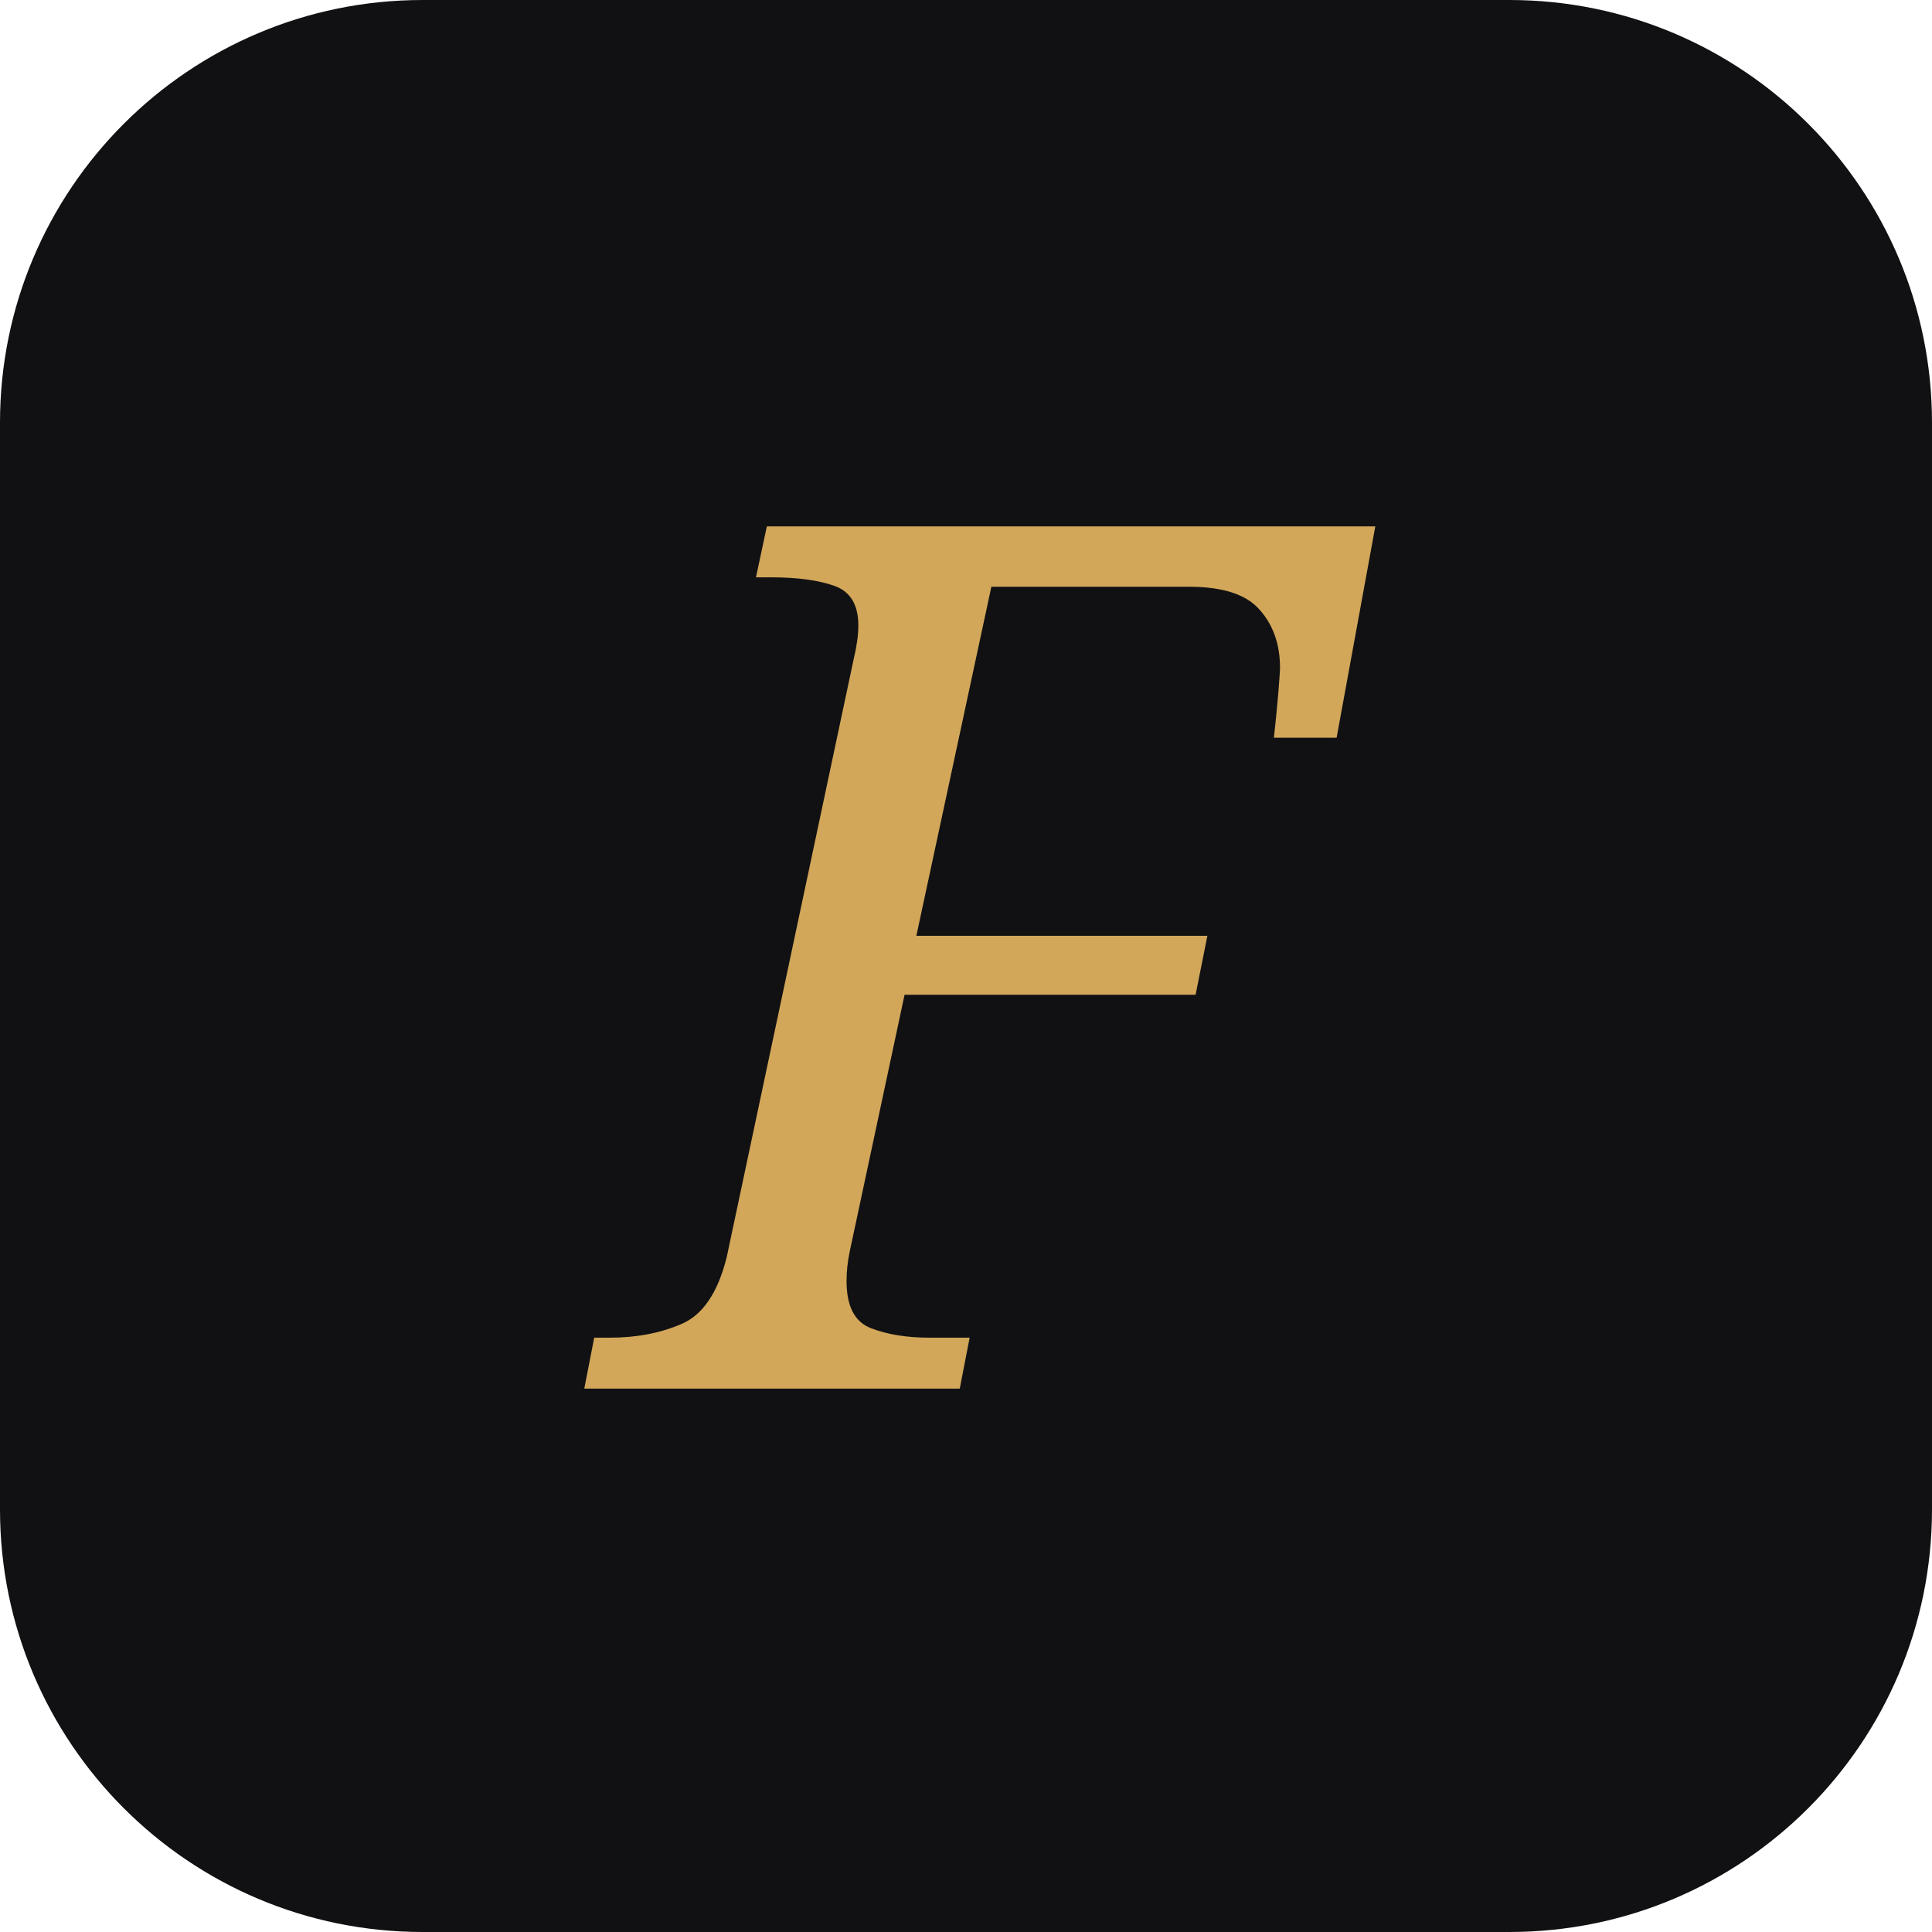
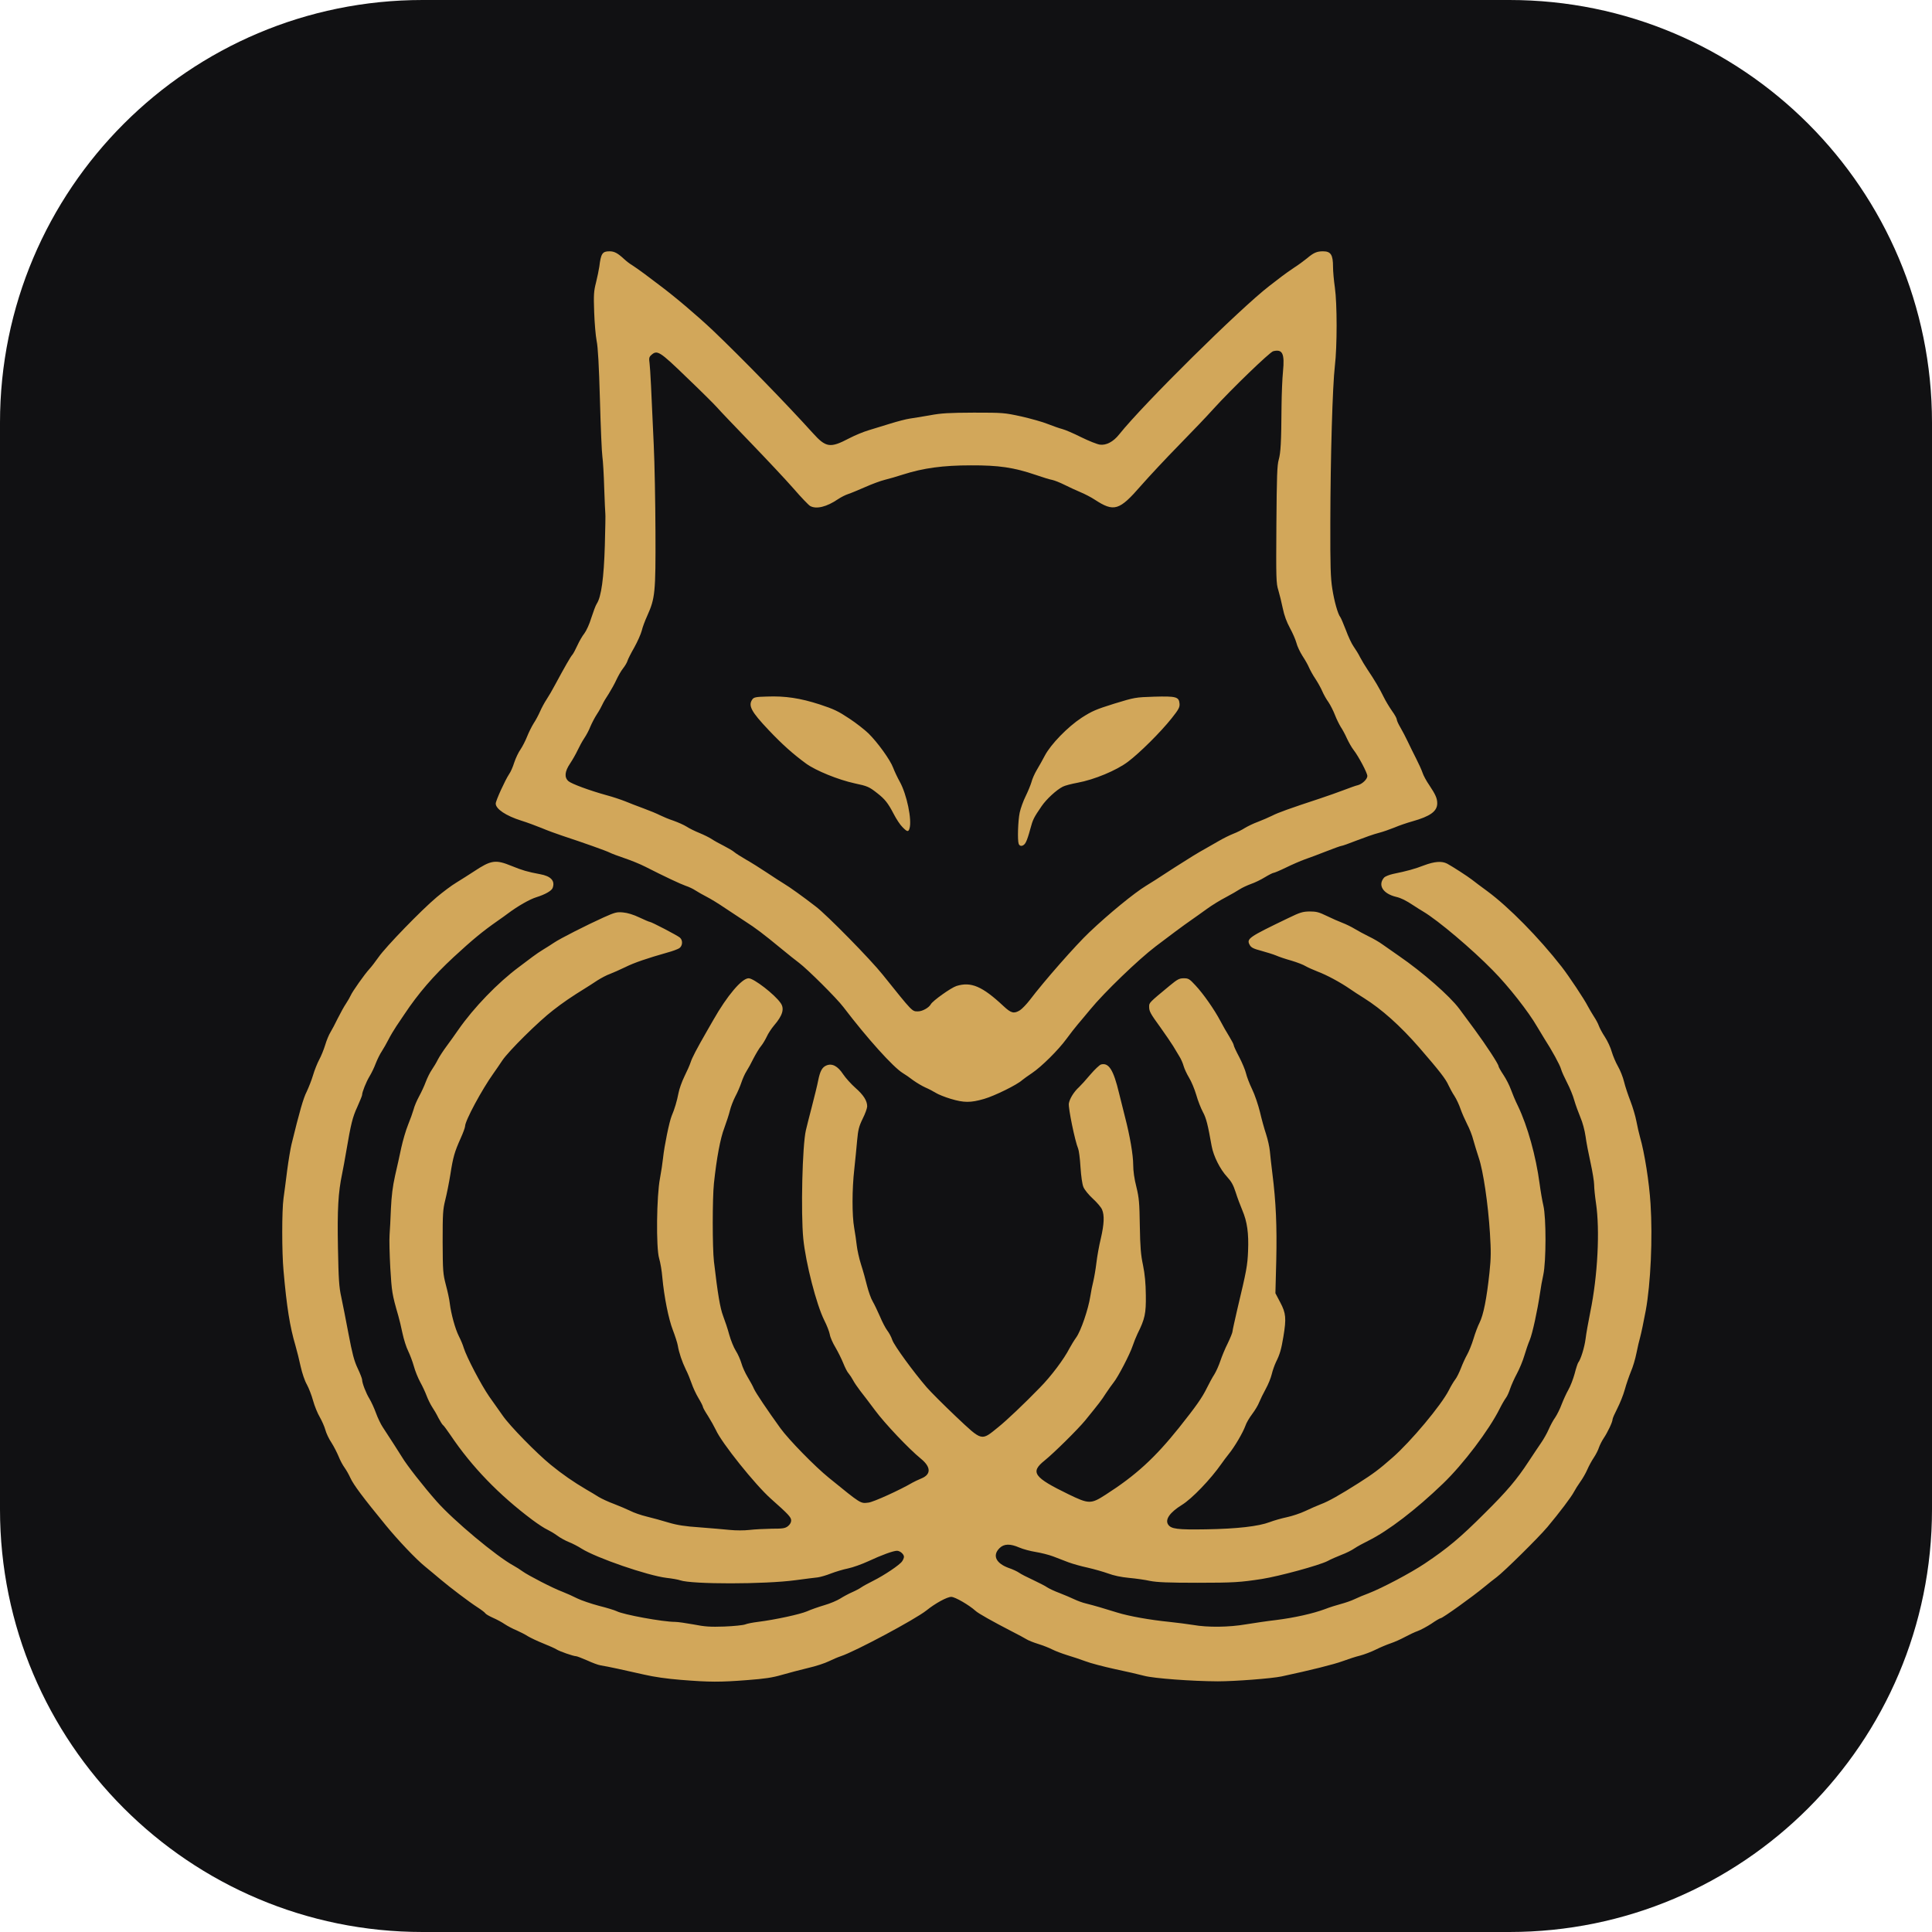
<svg xmlns="http://www.w3.org/2000/svg" viewBox="0 0 64 64">
  <rect width="64" height="64" rx="14" fill="#111113" />
-   <text x="32" y="46" text-anchor="middle" font-family="Georgia,serif" font-size="40" font-style="italic" fill="#d2a75a">F</text>
+   <g transform="translate(8.99 8.00) scale(0.04061)">
+     <path fill="#d2a75a" fill-rule="evenodd" d="M334.0 1173.3C322.7 1172.4 312.1 1170.9 304.0 1169.0C289.1 1165.6 274.0 1162.3 268.7 1161.5C266.6 1161.2 261.6 1159.3 257.5 1157.4C253.3 1155.6 249.3 1154.0 248.5 1154.0C246.4 1154.0 234.9 1150.0 232.5 1148.4C231.4 1147.7 226.6 1145.5 221.8 1143.6C217.0 1141.7 211.4 1139.0 209.2 1137.7C207.1 1136.3 202.9 1134.2 200.0 1132.9C197.0 1131.7 192.7 1129.4 190.4 1127.9C188.1 1126.3 183.8 1124.0 180.8 1122.7C177.7 1121.3 174.9 1119.7 174.5 1119.0C174.1 1118.3 171.2 1116.1 168.1 1114.1C161.4 1109.8 145.7 1097.9 137.9 1091.3C134.8 1088.6 129.1 1084.0 125.3 1080.8C118.0 1074.9 103.3 1059.4 93.4 1047.3C74.7 1024.5 67.0 1014.2 64.4 1008.5C63.2 1005.8 61.0 1002.0 59.7 1000.2C58.3 998.3 56.1 994.3 54.9 991.2C53.6 988.1 51.0 982.9 49.0 979.8C46.9 976.7 44.7 972.0 44.0 969.3C43.3 966.7 41.2 962.0 39.5 959.0C37.7 956.0 35.2 949.9 34.0 945.5C32.8 941.1 30.5 935.2 28.9 932.3C27.2 929.4 25.1 923.1 23.9 917.8C22.8 912.7 20.9 904.9 19.6 900.5C15.1 885.3 12.5 869.2 9.9 839.5C8.5 824.5 8.5 790.3 9.9 780.5C10.5 776.1 11.9 765.8 12.9 757.5C14.0 749.2 15.6 739.8 16.4 736.5C23.0 709.5 26.1 698.7 28.8 693.5C30.4 690.1 32.8 684.1 34.0 680.0C35.2 675.9 37.5 670.2 39.0 667.4C40.5 664.7 42.7 659.3 43.9 655.4C45.0 651.6 47.0 646.9 48.2 645.0C49.4 643.1 52.1 637.9 54.2 633.6C56.4 629.2 59.4 623.8 60.9 621.6C62.4 619.3 64.1 616.4 64.7 615.0C66.0 611.9 76.1 597.6 79.9 593.5C81.4 591.9 84.8 587.5 87.4 583.8C93.2 575.4 122.4 545.3 134.8 534.9C139.9 530.6 147.1 525.2 150.8 523.0C154.5 520.7 160.9 516.7 165.0 514.0C179.3 504.5 182.8 504.0 196.0 509.4C204.6 512.9 208.9 514.2 219.2 516.1C228.1 517.7 231.6 521.6 229.4 527.4C228.5 529.7 223.2 532.7 216.1 534.9C210.6 536.6 200.9 542.2 193.0 548.1C191.6 549.2 187.8 551.9 184.5 554.2C172.2 562.8 164.1 569.5 148.7 583.7C132.3 598.9 119.9 613.2 108.4 630.5C106.9 632.7 104.0 637.0 102.0 640.0C100.0 643.0 97.0 648.0 95.5 651.0C94.0 654.0 91.5 658.3 90.1 660.5C88.6 662.7 86.4 667.2 85.1 670.5C83.9 673.8 81.6 678.5 80.0 681.1C77.3 685.6 74.0 693.8 74.0 696.2C74.0 696.8 72.2 701.2 70.1 705.9C66.2 714.3 64.9 719.6 61.0 742.5C60.0 748.5 58.5 756.6 57.7 760.5C54.5 775.7 53.7 789.6 54.3 820.9C54.8 846.6 55.2 853.0 57.0 861.0C58.1 866.2 60.8 879.7 62.9 891.0C66.0 907.3 67.5 913.1 70.4 919.2C72.4 923.4 74.0 927.6 74.0 928.4C74.0 931.2 77.2 939.5 80.0 944.0C81.5 946.5 83.9 951.7 85.3 955.6C86.7 959.5 89.2 964.7 90.8 967.1C96.3 975.5 104.7 988.5 106.5 991.5C110.4 998.1 124.1 1015.6 134.9 1027.8C148.6 1043.3 183.4 1072.4 197.5 1080.1C199.7 1081.3 203.0 1083.4 204.9 1084.8C209.3 1088.0 229.7 1098.6 237.6 1101.5C240.9 1102.8 246.3 1105.2 249.6 1106.9C252.9 1108.5 260.8 1111.2 267.2 1112.9C273.6 1114.5 280.1 1116.5 281.7 1117.3C287.1 1120.1 319.3 1126.0 329.3 1126.0C331.5 1126.0 338.3 1127.0 344.4 1128.1C353.5 1129.9 357.9 1130.2 369.5 1129.8C377.2 1129.5 384.8 1128.7 386.4 1128.1C388.1 1127.4 392.8 1126.5 396.9 1126.0C411.2 1124.2 431.3 1119.8 436.9 1117.4C440.0 1116.0 446.3 1113.8 451.0 1112.4C455.6 1111.1 461.5 1108.6 464.0 1107.0C466.5 1105.4 470.8 1103.1 473.5 1101.9C476.3 1100.7 479.7 1098.9 481.1 1097.9C482.5 1096.9 486.9 1094.5 490.9 1092.5C499.9 1088.0 512.6 1079.5 514.5 1076.6C515.3 1075.5 516.0 1073.8 516.0 1072.9C516.0 1070.8 512.8 1068.0 510.3 1068.0C507.3 1068.0 497.7 1071.5 487.0 1076.5C481.8 1078.9 474.3 1081.6 470.4 1082.4C466.4 1083.2 460.2 1085.1 456.5 1086.5C452.8 1088.0 447.9 1089.4 445.7 1089.7C443.4 1089.9 435.2 1091.0 427.5 1092.0C402.2 1095.4 343.1 1095.4 333.5 1092.1C331.9 1091.5 326.8 1090.6 322.3 1090.1C306.8 1088.2 265.3 1073.9 253.1 1066.3C250.2 1064.4 245.5 1062.0 242.7 1060.9C239.9 1059.8 235.5 1057.4 233.0 1055.5C230.5 1053.7 226.9 1051.6 225.0 1050.7C223.1 1049.9 217.7 1046.4 213.0 1042.9C185.6 1022.4 163.5 999.5 146.2 973.8C143.3 969.6 140.6 965.8 140.0 965.5C139.4 965.1 137.8 962.5 136.3 959.7C134.9 956.8 132.5 952.7 131.0 950.5C129.6 948.3 127.6 944.2 126.6 941.5C125.6 938.8 123.3 933.8 121.4 930.4C119.6 927.1 117.2 921.2 116.2 917.4C115.1 913.5 113.0 908.0 111.6 905.1C110.1 902.2 108.0 895.6 106.9 890.4C105.8 885.2 104.3 878.8 103.5 876.2C98.4 858.6 98.2 856.8 97.0 837.3C96.4 826.3 96.1 814.2 96.4 810.4C96.7 806.6 97.2 797.0 97.5 789.0C98.0 778.5 98.9 771.0 100.9 762.0C102.5 755.1 104.8 744.8 106.0 739.0C107.3 733.2 109.7 724.9 111.5 720.5C113.3 716.1 115.3 710.5 116.0 708.0C116.6 705.5 118.6 700.8 120.4 697.5C122.2 694.2 124.7 688.9 125.9 685.6C127.1 682.4 129.3 677.9 130.9 675.6C132.4 673.4 134.7 669.6 135.8 667.3C137.0 665.0 140.1 660.2 142.7 656.7C145.4 653.1 149.8 646.9 152.5 643.0C165.1 624.9 184.7 604.6 202.1 591.7C205.6 589.1 210.5 585.4 213.0 583.5C215.5 581.6 219.5 578.9 222.0 577.4C224.5 575.9 228.3 573.5 230.5 572.0C235.5 568.6 257.2 557.6 270.9 551.4C280.3 547.2 281.8 546.8 286.9 547.3C290.5 547.6 295.4 549.1 300.2 551.4C304.4 553.4 308.2 555.0 308.7 555.0C310.0 555.0 331.3 566.1 333.2 567.8C335.8 570.0 335.5 574.6 332.7 576.5C331.4 577.3 327.2 578.9 323.4 579.9C306.2 584.8 295.9 588.3 288.5 592.0C284.1 594.1 278.5 596.6 276.1 597.5C273.7 598.3 269.2 600.7 266.0 602.7C262.9 604.8 258.3 607.7 255.9 609.2C245.2 615.8 237.7 620.9 229.9 627.0C217.9 636.2 193.5 660.4 188.4 668.0C186.0 671.6 182.8 676.3 181.2 678.5C171.7 691.8 158.0 717.2 158.0 721.7C158.0 722.7 156.4 727.1 154.4 731.5C149.4 742.7 148.2 746.8 146.0 761.0C144.9 767.9 143.0 777.3 141.8 782.0C139.9 789.7 139.7 793.0 139.7 816.0C139.8 840.0 140.0 842.1 142.3 851.0C143.7 856.2 145.2 863.0 145.5 866.0C146.6 874.9 149.9 886.9 152.9 892.9C154.5 896.0 156.3 900.3 156.9 902.5C159.3 910.1 171.0 932.5 177.7 942.2C181.5 947.5 186.4 954.6 188.8 957.9C194.7 966.4 216.4 988.5 227.8 997.8C237.2 1005.5 246.6 1012.0 257.0 1018.1C260.0 1019.8 264.5 1022.5 267.0 1024.1C269.5 1025.6 275.1 1028.2 279.5 1029.8C283.9 1031.5 289.8 1034.0 292.7 1035.4C295.5 1036.9 301.6 1039.0 306.2 1040.1C310.8 1041.2 318.8 1043.4 324.0 1045.0C331.1 1047.1 337.5 1048.1 349.5 1048.9C358.3 1049.6 369.3 1050.5 374.0 1051.0C379.0 1051.5 385.6 1051.5 390.0 1051.0C394.1 1050.5 402.3 1050.1 408.1 1050.0C417.3 1050.0 419.1 1049.7 421.4 1047.9C423.0 1046.6 424.0 1044.9 424.0 1043.3C424.0 1040.6 421.7 1038.2 407.4 1025.5C394.7 1014.2 367.2 979.9 362.6 969.5C361.3 966.8 358.4 961.6 356.2 958.1C353.9 954.6 352.0 951.2 352.0 950.6C352.0 950.0 350.4 946.8 348.4 943.5C346.4 940.2 343.9 934.8 342.8 931.5C341.7 928.3 339.6 923.1 338.0 920.0C335.0 913.8 332.5 906.5 331.5 900.5C331.1 898.3 329.3 892.7 327.5 888.0C324.0 879.0 320.4 861.1 318.9 845.0C318.5 839.8 317.3 832.8 316.3 829.5C313.7 820.9 314.2 778.4 317.0 764.1C318.0 758.8 319.1 751.4 319.5 747.5C320.5 737.8 324.6 717.9 326.5 713.3C328.9 707.7 330.8 701.3 332.1 694.6C332.7 691.3 334.9 685.2 336.9 681.1C339.0 676.9 341.3 671.7 342.0 669.5C343.1 666.0 346.7 659.0 355.1 644.4C356.4 642.1 358.9 637.9 360.5 635.0C371.8 615.1 383.8 601.0 389.3 601.0C393.5 601.0 410.6 614.2 415.4 621.2C418.7 625.8 417.0 631.4 410.1 639.4C407.9 642.0 405.2 646.1 404.1 648.6C402.9 651.1 400.9 654.5 399.5 656.2C398.0 657.9 395.3 662.5 393.3 666.3C391.4 670.2 388.8 674.9 387.5 676.9C386.2 678.9 384.4 683.0 383.4 686.0C382.4 689.0 380.2 694.2 378.4 697.5C376.7 700.8 374.7 706.0 374.0 709.0C373.3 712.0 371.2 718.3 369.5 723.0C366.2 731.5 363.2 747.6 361.0 768.2C359.7 780.5 359.7 820.8 361.0 832.0C364.1 858.5 366.0 869.9 368.5 876.5C370.0 880.4 372.3 887.2 373.5 891.8C374.8 896.4 377.2 902.3 378.8 904.8C380.5 907.4 382.5 912.0 383.4 915.0C384.2 918.0 386.6 923.2 388.6 926.5C390.6 929.8 392.9 934.0 393.6 935.8C395.1 939.2 404.6 953.3 415.2 968.0C422.0 977.4 443.4 999.3 454.8 1008.5C481.4 1030.1 480.4 1029.5 487.1 1028.7C491.2 1028.2 512.6 1018.5 523.0 1012.4C524.4 1011.6 527.6 1010.1 530.2 1009.0C538.3 1005.7 538.1 999.6 529.7 992.8C519.9 984.8 500.3 964.1 492.4 953.4C488.1 947.6 482.6 940.4 480.3 937.5C478.1 934.6 475.4 930.7 474.5 928.9C473.5 927.0 471.9 924.6 470.9 923.4C469.8 922.3 467.9 918.5 466.5 915.0C465.1 911.5 462.2 905.7 460.1 902.1C457.9 898.5 455.8 893.7 455.5 891.5C455.1 889.3 453.1 884.1 451.0 880.0C444.6 867.2 435.9 833.4 433.9 813.6C431.8 792.5 433.1 737.3 436.0 725.0C436.4 723.1 438.6 714.5 440.8 706.0C443.0 697.5 445.4 687.8 446.0 684.5C447.6 676.6 449.3 673.5 452.8 672.1C457.4 670.2 462.0 672.6 466.4 679.3C468.4 682.3 472.9 687.3 476.4 690.4C483.0 696.2 486.0 700.9 486.0 705.5C486.0 706.9 484.4 711.5 482.3 715.6C479.2 722.0 478.6 724.7 477.8 733.3C477.3 738.9 476.3 749.4 475.5 756.6C473.6 773.2 473.6 794.5 475.4 804.6C476.2 809.0 477.1 815.4 477.5 819.0C477.9 822.5 479.4 829.5 481.0 834.5C482.6 839.4 484.8 847.3 485.9 851.9C487.1 856.6 489.1 862.3 490.5 864.6C491.9 867.0 494.5 872.5 496.4 876.8C498.2 881.2 500.9 886.3 502.3 888.2C503.8 890.1 505.7 893.6 506.5 896.1C508.1 900.7 523.8 922.2 534.5 934.6C537.9 938.5 548.6 949.2 558.3 958.4C580.2 979.0 578.8 978.6 593.0 967.1C599.5 961.9 613.9 948.3 626.8 935.0C636.0 925.7 646.7 911.4 651.0 902.9C652.3 900.5 654.7 896.5 656.5 894.0C660.3 888.8 666.4 870.9 668.0 860.5C668.6 856.6 669.7 851.0 670.5 848.0C671.2 845.0 672.4 838.2 673.0 833.0C673.6 827.8 675.2 818.9 676.6 813.2C679.3 801.5 679.6 794.4 677.6 789.7C676.9 787.9 673.5 783.9 670.1 780.8C666.7 777.7 663.2 773.4 662.4 771.3C661.4 769.0 660.5 762.5 660.0 755.0C659.6 748.1 658.7 741.4 658.1 740.0C655.5 733.9 649.9 706.6 650.5 703.1C651.2 699.1 654.7 693.5 658.8 689.8C660.3 688.4 664.4 683.9 668.0 679.6C671.6 675.4 675.5 671.7 676.8 671.3C683.1 669.7 686.9 675.7 691.4 694.5C692.9 700.6 695.2 709.5 696.4 714.5C700.3 729.5 703.0 745.2 703.0 753.2C703.0 758.1 703.9 764.7 705.6 771.2C707.8 780.3 708.1 784.0 708.4 803.0C708.7 820.3 709.2 826.6 711.0 835.0C712.5 842.4 713.2 849.6 713.3 859.5C713.5 874.4 712.6 878.8 706.5 891.0C705.3 893.5 703.5 898.0 702.5 901.0C700.3 907.7 690.6 926.3 687.1 930.6C685.7 932.4 682.8 936.4 680.7 939.6C677.0 945.4 675.5 947.3 663.9 961.6C657.8 969.0 638.5 988.1 630.7 994.4C618.8 1003.9 621.8 1008.1 650.2 1021.9C666.9 1030.0 668.5 1030.0 680.6 1022.2C705.1 1006.5 720.6 992.3 740.3 967.7C754.3 950.1 759.2 943.2 763.2 935.0C765.0 931.4 767.6 926.5 769.2 924.1C770.7 921.7 772.9 916.7 774.1 913.1C775.3 909.5 778.0 902.9 780.2 898.6C782.3 894.2 784.0 890.0 784.0 889.1C784.0 888.3 785.8 880.2 787.9 871.1C795.5 839.2 796.2 835.5 796.7 823.5C797.3 809.0 796.0 799.6 792.0 790.2C790.4 786.4 787.9 779.8 786.6 775.6C784.7 769.7 783.1 766.8 779.7 763.1C773.9 756.9 768.5 746.1 767.0 737.9C763.9 720.5 762.6 715.1 759.8 710.0C758.2 707.0 755.7 700.7 754.4 696.0C753.0 691.3 750.4 685.0 748.5 682.0C746.7 679.0 744.7 674.7 744.1 672.5C743.5 670.3 742.0 666.8 740.7 664.8C739.5 662.8 737.2 658.9 735.6 656.3C734.0 653.7 729.4 647.0 725.5 641.5C716.8 629.5 716.0 628.0 716.0 624.1C716.0 620.9 716.0 620.9 732.8 607.0C739.1 601.8 740.6 601.0 744.3 601.0C748.0 601.0 748.9 601.5 753.7 606.7C760.1 613.5 769.2 626.5 774.1 635.8C776.0 639.5 779.3 645.2 781.3 648.4C783.3 651.7 785.0 654.9 785.0 655.6C785.0 656.3 787.0 660.6 789.5 665.3C791.9 669.9 794.4 675.9 795.0 678.5C795.6 681.1 797.8 687.0 800.0 691.5C802.2 696.0 805.0 704.4 806.4 710.1C807.7 715.8 810.0 724.0 811.4 728.2C812.8 732.5 814.2 738.8 814.5 742.2C814.8 745.7 815.7 753.7 816.5 760.0C819.5 783.7 820.3 803.5 819.7 830.9L819.0 857.9L823.0 865.5C827.6 874.2 828.0 878.4 825.5 893.4C823.8 903.6 822.7 907.6 819.5 914.0C818.3 916.5 816.7 921.0 816.0 924.0C815.3 927.0 813.1 932.4 811.1 936.0C809.1 939.6 806.8 944.4 805.8 946.8C804.9 949.2 802.3 953.5 800.1 956.4C797.9 959.3 795.3 963.6 794.5 966.1C792.5 971.6 785.8 983.1 781.0 989.0C779.0 991.5 776.3 995.1 775.0 997.0C766.2 1009.6 751.0 1025.5 742.7 1030.6C732.9 1036.7 728.8 1042.5 731.5 1046.6C733.9 1050.2 738.9 1050.9 762.5 1050.5C787.5 1050.1 805.2 1048.1 814.4 1044.6C817.8 1043.3 824.1 1041.5 828.4 1040.6C832.6 1039.7 839.3 1037.5 843.3 1035.6C847.3 1033.7 853.0 1031.2 856.1 1030.0C861.9 1027.9 871.7 1022.4 886.8 1012.8C898.6 1005.3 903.5 1001.7 914.5 992.0C929.4 979.0 954.3 949.2 960.5 937.0C962.0 934.0 964.3 930.1 965.6 928.4C966.9 926.8 969.0 922.5 970.4 918.9C971.7 915.4 974.0 910.5 975.4 908.0C976.8 905.5 979.2 899.7 980.6 895.0C982.0 890.3 984.2 884.5 985.5 882.0C988.7 875.6 991.3 862.6 993.6 841.2C994.9 828.9 994.9 823.6 994.0 809.0C992.5 785.0 988.5 758.0 984.9 747.5C983.4 742.8 981.3 736.2 980.4 732.8C979.6 729.4 977.3 723.6 975.4 720.0C973.6 716.4 971.1 710.8 970.0 707.6C968.9 704.3 966.7 699.6 965.1 697.1C963.4 694.6 961.3 690.6 960.2 688.3C957.9 683.1 953.1 676.9 936.4 657.6C920.8 639.7 905.7 626.2 891.0 617.0C887.4 614.8 882.4 611.5 879.8 609.7C871.8 604.2 860.8 598.3 853.6 595.6C849.8 594.1 845.3 592.1 843.6 591.1C841.9 590.0 836.7 588.0 832.0 586.6C827.3 585.3 821.7 583.4 819.5 582.4C817.3 581.5 811.9 579.8 807.5 578.6C801.1 576.9 799.3 576.0 798.1 573.9C795.2 568.7 796.9 567.6 829.5 551.9C839.2 547.2 841.2 546.6 847.0 546.5C852.5 546.5 854.6 547.1 861.0 550.2C865.1 552.2 870.8 554.7 873.7 555.8C876.6 556.9 881.1 559.1 883.7 560.7C886.3 562.3 891.4 565.0 895.0 566.8C898.6 568.5 903.8 571.5 906.5 573.5C909.2 575.4 915.3 579.6 919.8 582.8C938.9 595.9 961.3 615.5 969.0 625.9C970.9 628.5 976.5 636.1 981.5 642.8C990.9 655.6 1001.0 671.0 1001.0 672.7C1001.0 673.3 1002.8 676.5 1005.0 679.8C1007.2 683.1 1009.9 688.4 1011.0 691.5C1012.1 694.6 1014.7 700.9 1016.9 705.3C1024.7 721.6 1031.5 746.0 1034.5 768.5C1035.3 774.6 1036.7 782.7 1037.6 786.5C1039.9 796.2 1039.9 832.1 1037.5 843.0C1036.6 847.1 1035.4 853.6 1034.9 857.5C1032.7 872.3 1028.7 890.7 1026.5 896.0C1025.2 899.0 1023.2 904.9 1022.0 909.0C1020.8 913.1 1018.1 919.6 1016.0 923.5C1013.9 927.4 1011.5 932.8 1010.5 935.7C1009.6 938.5 1008.1 941.9 1007.1 943.2C1006.1 944.5 1003.8 948.4 1002.0 952.0C993.3 969.5 972.2 997.4 955.6 1013.3C933.7 1034.4 911.1 1051.7 895.0 1059.7C890.9 1061.7 885.6 1064.6 883.4 1066.1C881.1 1067.7 876.4 1070.0 872.9 1071.3C869.4 1072.7 864.2 1074.9 861.5 1076.4C854.6 1079.9 822.4 1088.7 808.0 1091.0C790.4 1093.7 785.0 1094.1 755.3 1094.1C731.6 1094.1 722.5 1093.7 716.8 1092.6C712.8 1091.7 705.0 1090.6 699.5 1090.1C693.1 1089.5 687.0 1088.2 682.5 1086.5C678.6 1085.1 671.2 1083.0 666.0 1081.8C660.8 1080.7 653.7 1078.7 650.2 1077.4C646.8 1076.1 641.2 1073.9 637.7 1072.6C634.3 1071.3 627.9 1069.7 623.6 1069.0C619.2 1068.3 613.2 1066.7 610.2 1065.4C602.6 1062.1 597.6 1062.2 593.9 1065.9C588.0 1071.8 591.0 1078.2 601.4 1082.0C604.7 1083.1 608.5 1084.9 609.9 1085.9C611.4 1087.0 616.5 1089.6 621.3 1091.8C626.1 1094.1 631.3 1096.7 632.8 1097.8C634.3 1098.8 638.9 1101.0 643.0 1102.5C647.1 1104.1 652.5 1106.4 655.0 1107.6C657.5 1108.8 661.8 1110.4 664.5 1111.0C667.2 1111.7 672.2 1113.0 675.5 1114.0C678.8 1115.0 685.3 1117.0 690.0 1118.4C699.7 1121.4 716.6 1124.4 732.5 1126.0C738.6 1126.6 747.3 1127.8 751.9 1128.5C763.7 1130.6 781.2 1130.4 795.0 1128.0C801.3 1127.0 812.4 1125.3 819.5 1124.5C834.7 1122.6 849.7 1119.2 859.4 1115.6C863.2 1114.1 869.0 1112.3 872.4 1111.4C875.8 1110.5 880.8 1108.8 883.5 1107.5C886.2 1106.2 891.4 1104.0 895.0 1102.7C906.1 1098.4 929.4 1086.1 941.0 1078.3C959.5 1065.9 969.8 1057.3 989.6 1037.5C1007.8 1019.5 1016.0 1009.8 1025.4 995.4C1029.0 990.0 1033.6 983.0 1035.7 980.0C1037.8 977.0 1040.6 972.0 1041.9 969.0C1043.2 966.0 1045.5 961.6 1047.2 959.3C1048.8 956.9 1051.2 952.1 1052.5 948.5C1053.9 944.9 1056.3 939.6 1057.9 936.8C1059.6 933.9 1061.9 927.9 1063.1 923.5C1064.2 919.1 1065.6 915.0 1066.0 914.5C1068.1 911.9 1071.1 902.1 1072.0 895.2C1072.5 890.9 1074.3 881.0 1075.9 873.0C1081.9 843.7 1083.8 806.5 1080.5 784.4C1079.7 779.0 1079.0 772.3 1079.0 769.6C1079.0 767.0 1077.7 758.9 1076.1 751.6C1074.5 744.4 1072.6 734.7 1072.0 730.0C1071.3 725.1 1069.6 718.6 1067.8 714.5C1066.2 710.6 1063.9 704.4 1062.8 700.6C1061.8 696.8 1059.1 690.3 1056.9 686.1C1054.8 682.0 1052.5 677.0 1052.0 675.1C1051.1 671.7 1044.4 659.5 1038.3 650.1C1036.8 647.7 1034.2 643.4 1032.5 640.5C1025.6 628.5 1009.2 607.5 996.3 594.5C979.5 577.3 951.6 553.7 939.6 546.6C937.9 545.6 934.2 543.3 931.5 541.5C925.3 537.4 921.4 535.5 917.5 534.6C906.7 532.0 902.3 525.0 907.7 518.8C908.6 517.9 911.8 516.6 914.9 515.9C926.6 513.5 932.7 511.8 940.2 508.9C948.8 505.7 954.6 505.2 959.1 507.5C963.2 509.7 975.8 517.8 979.5 520.7C981.1 522.0 986.7 526.2 991.9 530.0C1009.5 543.0 1033.9 567.8 1052.4 591.5C1058.4 599.2 1071.1 618.3 1073.8 623.7C1075.0 626.0 1077.3 629.8 1078.8 632.2C1080.4 634.6 1082.2 637.9 1082.8 639.7C1083.4 641.4 1085.6 645.6 1087.8 648.9C1090.0 652.3 1092.5 657.7 1093.4 661.1C1094.4 664.4 1096.6 669.7 1098.4 672.8C1100.2 675.9 1102.5 681.6 1103.4 685.4C1104.3 689.2 1106.7 696.3 1108.6 701.2C1110.5 706.1 1112.7 713.5 1113.5 717.8C1114.3 722.0 1115.6 727.7 1116.4 730.5C1120.1 743.2 1123.9 767.3 1125.0 785.0C1126.8 813.0 1125.1 850.1 1121.1 872.0C1119.4 881.0 1117.4 890.7 1116.6 893.5C1115.8 896.2 1114.4 902.3 1113.5 906.8C1112.6 911.4 1110.6 918.2 1109.0 921.8C1107.5 925.5 1105.2 932.1 1104.0 936.5C1102.8 940.9 1100.0 947.8 1097.9 951.9C1095.8 956.0 1094.0 960.0 1094.0 960.9C1094.0 963.0 1089.9 971.6 1086.7 976.3C1085.3 978.4 1083.6 981.8 1082.9 983.8C1082.3 985.8 1080.4 989.5 1078.8 991.9C1077.1 994.4 1074.7 998.8 1073.4 1001.8C1072.1 1004.8 1069.5 1009.3 1067.6 1011.9C1065.8 1014.4 1063.5 1018.1 1062.5 1020.0C1060.4 1024.1 1050.6 1037.0 1040.9 1048.6C1033.3 1057.6 1005.6 1084.9 999.5 1089.5C997.3 1091.1 992.8 1094.7 989.4 1097.5C979.5 1105.7 955.3 1123.0 953.8 1123.0C953.2 1123.0 949.8 1125.0 946.2 1127.5C942.5 1129.9 937.5 1132.6 935.0 1133.5C932.6 1134.3 927.9 1136.6 924.5 1138.4C921.2 1140.2 916.0 1142.5 913.0 1143.5C910.0 1144.5 904.5 1146.8 900.9 1148.6C897.3 1150.4 891.5 1152.6 888.1 1153.5C884.7 1154.3 878.3 1156.4 873.7 1158.1C866.6 1160.7 847.8 1165.4 824.0 1170.5C815.9 1172.2 786.0 1174.5 772.0 1174.5C750.7 1174.4 719.8 1172.1 712.0 1170.0C707.9 1168.9 697.1 1166.4 688.0 1164.5C678.9 1162.5 668.1 1159.7 664.0 1158.1C659.9 1156.6 653.1 1154.3 649.0 1153.1C644.9 1151.8 639.5 1149.8 637.0 1148.5C634.5 1147.2 629.4 1145.2 625.5 1144.0C621.6 1142.8 617.4 1141.1 616.0 1140.2C614.6 1139.3 609.0 1136.3 603.5 1133.5C588.4 1125.7 576.8 1119.2 574.5 1117.1C569.2 1112.3 557.7 1105.6 554.6 1105.6C551.2 1105.6 541.6 1110.8 534.3 1116.7C525.1 1124.0 476.1 1150.2 464.5 1154.0C462.3 1154.7 457.9 1156.6 454.8 1158.1C451.6 1159.7 444.0 1162.2 437.8 1163.6C431.6 1165.1 422.0 1167.6 416.5 1169.2C408.6 1171.5 402.5 1172.4 388.0 1173.5C366.1 1175.2 357.4 1175.2 334.0 1173.3ZM554.0 699.3C549.3 697.9 543.9 695.7 542.0 694.5C540.1 693.3 536.3 691.3 533.5 690.1C530.8 688.9 526.3 686.2 523.5 684.2C520.8 682.1 516.9 679.4 515.0 678.3C507.2 673.5 486.1 650.1 466.6 624.5C461.1 617.2 437.2 593.5 430.4 588.4C428.3 586.9 421.6 581.5 415.5 576.5C401.8 565.2 394.7 559.8 386.5 554.6C383.0 552.3 375.7 547.5 370.3 543.9C364.9 540.2 358.0 536.0 355.0 534.5C352.1 533.0 348.0 530.7 346.0 529.4C344.1 528.1 340.5 526.4 338.0 525.6C333.7 524.1 320.9 518.1 305.0 510.0C300.9 507.9 293.3 504.8 288.2 503.1C283.1 501.4 277.6 499.3 276.0 498.5C273.1 497.0 254.5 490.4 237.5 484.8C232.6 483.2 224.8 480.3 220.3 478.4C215.8 476.6 208.4 473.8 203.8 472.4C191.4 468.5 183.0 462.9 183.0 458.5C183.0 456.1 190.7 439.3 193.9 434.5C195.1 432.9 197.0 428.6 198.1 425.0C199.3 421.4 201.6 416.5 203.3 414.2C204.9 411.8 207.3 407.1 208.6 403.8C209.9 400.5 212.3 395.7 213.9 393.1C215.6 390.6 217.9 386.2 219.1 383.5C220.3 380.7 222.7 376.2 224.5 373.5C226.3 370.8 229.3 365.6 231.2 362.0C239.4 346.8 244.1 338.6 245.5 337.1C246.3 336.2 248.1 332.8 249.6 329.5C251.1 326.2 253.6 321.8 255.3 319.7C256.9 317.6 259.5 312.0 261.0 306.9C262.6 302.0 264.5 296.8 265.4 295.5C269.1 289.9 271.2 274.6 272.0 248.0C272.4 234.0 272.6 222.2 272.4 221.9C272.3 221.6 271.9 212.4 271.5 201.4C271.2 190.5 270.5 178.8 270.0 175.5C269.5 172.2 268.6 151.3 268.0 129.0C267.2 100.8 266.4 86.2 265.3 81.0C264.5 76.9 263.6 66.3 263.3 57.5C262.8 43.5 263.0 40.5 264.8 33.5C265.9 29.1 267.1 23.2 267.5 20.5C268.8 9.8 270.0 8.0 275.8 8.0C279.8 8.0 282.5 9.5 287.7 14.3C289.5 16.0 292.5 18.3 294.4 19.4C296.3 20.6 300.7 23.7 304.2 26.3C307.7 28.9 313.3 33.2 316.8 35.8C329.4 45.2 347.7 60.8 360.0 72.4C384.2 95.5 420.1 132.4 441.6 156.2C452.4 168.2 455.8 168.7 471.4 160.5C476.0 158.1 483.0 155.2 487.1 154.0C491.2 152.8 499.2 150.3 505.0 148.5C510.8 146.7 517.8 144.9 520.5 144.5C523.2 144.1 530.7 142.9 537.0 141.8C546.5 140.0 552.7 139.7 573.0 139.6C596.9 139.6 597.9 139.7 611.7 142.7C619.5 144.5 629.3 147.2 633.4 148.9C637.5 150.5 642.8 152.4 645.2 153.0C647.6 153.6 654.5 156.6 660.7 159.7C666.8 162.7 673.6 165.4 675.8 165.7C681.0 166.4 686.8 163.4 691.6 157.3C711.4 132.5 790.0 54.8 814.0 36.3C817.0 34.0 821.5 30.5 824.0 28.6C826.5 26.7 831.1 23.4 834.3 21.3C837.6 19.2 842.2 15.8 844.8 13.7C850.1 9.2 852.8 8.0 857.8 8.0C864.2 8.0 866.0 10.8 866.0 20.7C866.0 24.4 866.7 32.0 867.5 37.5C869.4 50.8 869.4 85.7 867.5 101.5C865.6 117.6 863.9 175.8 863.8 229.0C863.7 265.1 864.0 274.3 865.4 283.2C867.0 293.6 870.0 304.1 872.0 306.5C872.5 307.1 874.5 311.9 876.5 317.0C878.4 322.2 881.2 328.2 882.8 330.4C884.4 332.7 886.8 336.5 888.0 339.0C889.3 341.5 892.0 346.0 894.0 349.0C899.7 357.4 904.1 364.9 907.3 371.5C908.9 374.8 912.0 379.9 914.1 382.9C916.3 385.9 918.0 389.0 918.0 389.9C918.0 390.8 919.4 393.8 921.0 396.5C922.6 399.2 925.3 404.4 927.0 408.0C928.7 411.6 931.8 417.9 933.9 422.0C936.0 426.1 938.3 431.2 939.0 433.3C939.7 435.5 942.1 440.0 944.4 443.3C949.6 451.1 951.0 454.2 951.0 458.3C951.0 464.8 945.3 468.9 930.7 473.0C926.4 474.2 919.9 476.4 916.2 478.0C912.5 479.5 906.6 481.6 903.0 482.5C899.4 483.4 891.5 486.2 885.3 488.6C879.2 491.0 873.6 493.0 872.9 493.0C872.3 493.0 866.7 495.0 860.6 497.4C854.5 499.8 846.6 502.8 843.0 504.0C839.4 505.3 832.5 508.3 827.6 510.7C822.7 513.1 818.1 515.0 817.5 515.0C816.9 515.0 813.7 516.6 810.4 518.6C807.2 520.6 802.0 523.1 799.0 524.1C796.0 525.2 791.9 527.1 789.9 528.4C787.9 529.7 782.8 532.7 778.4 535.0C774.1 537.2 767.1 541.5 763.0 544.5C758.9 547.5 753.2 551.5 750.5 553.4C745.1 557.1 730.8 567.7 721.3 575.0C707.1 585.8 679.3 612.6 668.0 626.4C664.4 630.7 659.8 636.3 657.7 638.7C655.6 641.2 651.5 646.4 648.6 650.4C641.8 659.7 628.1 673.2 620.5 678.3C617.2 680.5 613.6 683.1 612.4 684.1C608.3 687.9 590.0 696.9 581.4 699.4C570.4 702.6 564.9 702.6 554.0 699.3ZM610.6 627.1C612.3 626.0 615.9 622.3 618.6 618.8C630.5 603.1 656.2 573.9 667.2 563.5C683.4 548.1 703.9 531.4 713.4 525.6C716.9 523.5 722.3 520.1 736.5 510.8C748.2 503.3 755.8 498.6 762.0 495.2C764.5 493.8 769.4 491.0 773.0 488.9C776.6 486.8 781.9 484.2 784.7 483.1C787.6 482.0 791.8 479.9 794.1 478.4C796.4 477.0 801.1 474.7 804.7 473.4C808.2 472.1 813.4 469.8 816.3 468.4C821.1 465.9 830.6 462.5 855.5 454.3C861.5 452.3 870.3 449.2 875.0 447.4C879.7 445.6 884.7 443.8 886.2 443.5C889.8 442.6 894.0 438.6 894.0 436.0C894.0 433.5 886.9 420.1 882.8 414.8C881.2 412.8 878.8 408.5 877.3 405.3C875.9 402.1 873.6 397.9 872.3 396.0C871.1 394.0 868.9 389.7 867.6 386.3C866.3 382.9 863.9 378.2 862.3 375.8C860.6 373.5 858.3 369.4 857.2 366.8C856.1 364.2 853.5 359.6 851.6 356.7C849.6 353.8 847.4 349.7 846.5 347.7C845.7 345.7 843.3 341.4 841.1 338.1C839.0 334.8 836.7 329.9 836.1 327.3C835.4 324.7 833.0 319.2 830.8 315.2C828.2 310.4 826.2 305.1 825.0 299.2C824.0 294.4 822.4 287.8 821.4 284.5C819.6 278.9 819.5 275.0 819.8 231.0C820.1 191.1 820.4 182.6 821.7 178.0C823.3 172.3 823.8 164.4 824.0 134.0C824.1 124.4 824.6 111.7 825.2 105.9C826.6 91.4 824.8 87.6 817.2 89.5C814.4 90.2 783.1 120.4 768.5 136.5C763.6 142.0 750.9 155.3 740.4 166.0C729.9 176.7 716.0 191.6 709.5 199.0C691.6 219.6 687.4 220.9 671.5 210.5C668.8 208.7 663.6 206.0 660.0 204.5C656.4 203.0 650.6 200.3 647.0 198.5C643.4 196.7 638.9 194.9 637.0 194.5C635.1 194.2 629.0 192.3 623.5 190.4C605.6 184.3 593.3 182.5 570.5 182.6C548.0 182.6 531.8 184.8 515.5 190.0C510.6 191.6 503.7 193.6 500.4 194.4C497.0 195.2 489.8 197.9 484.4 200.3C478.9 202.7 472.7 205.3 470.5 206.0C468.3 206.7 464.6 208.6 462.2 210.2C453.0 216.5 444.4 218.6 439.4 215.7C438.2 215.0 432.1 208.7 425.9 201.5C419.6 194.3 403.9 177.6 391.0 164.2C378.1 150.8 365.6 137.8 363.4 135.2C361.1 132.6 350.0 121.6 338.6 110.7C316.6 89.4 314.7 88.3 309.9 92.6C308.1 94.2 307.9 95.2 308.5 99.5C309.1 104.7 309.9 120.6 311.9 166.0C312.6 180.6 313.2 212.5 313.3 237.0C313.5 286.7 313.0 291.0 306.6 305.3C304.8 309.2 302.7 314.8 302.1 317.5C301.4 320.2 298.7 326.3 296.1 331.0C293.4 335.7 290.9 340.6 290.5 342.0C290.1 343.4 288.5 346.2 286.8 348.3C285.2 350.3 282.8 354.6 281.4 357.6C280.0 360.7 277.2 365.7 275.2 368.9C273.1 372.0 270.8 375.9 270.1 377.5C269.4 379.1 267.4 382.8 265.6 385.5C263.8 388.2 261.4 392.9 260.2 395.7C259.1 398.6 256.8 402.9 255.2 405.2C253.6 407.6 251.2 412.0 249.8 415.0C248.4 418.0 245.6 422.9 243.6 425.9C239.3 432.3 238.8 437.1 242.3 440.2C244.8 442.4 259.7 447.9 273.5 451.7C278.4 453.0 285.2 455.3 288.5 456.6C291.8 458.0 298.6 460.6 303.5 462.4C308.4 464.2 314.5 466.7 317.0 468.0C319.4 469.2 324.4 471.3 328.1 472.5C331.7 473.8 336.5 475.9 338.7 477.3C341.0 478.8 345.7 481.1 349.2 482.5C352.6 483.9 357.1 486.1 359.1 487.4C361.0 488.7 365.5 491.2 369.1 493.0C372.6 494.8 376.4 497.0 377.5 498.0C378.6 499.0 382.9 501.7 387.0 504.1C391.1 506.4 398.9 511.3 404.3 514.9C409.7 518.5 416.0 522.6 418.2 523.9C422.6 526.5 433.5 534.3 444.1 542.5C453.4 549.6 488.8 585.7 498.6 598.0C523.5 629.0 522.5 628.0 527.5 628.0C531.0 628.0 536.4 625.0 537.9 622.2C539.4 619.4 554.4 608.7 558.8 607.3C570.7 603.6 579.9 607.5 597.2 623.7C603.4 629.5 605.7 630.1 610.6 627.1ZM609.6 491.4C608.5 488.5 609.0 472.6 610.4 465.9C611.2 462.2 613.4 456.2 615.3 452.4C617.2 448.5 619.3 443.4 620.0 441.0C620.6 438.5 622.6 434.0 624.4 431.0C626.2 428.0 629.2 422.7 630.9 419.4C635.8 410.1 649.5 396.0 660.9 388.5C669.5 383.0 672.5 381.7 687.5 377.0C704.2 371.9 704.7 371.8 720.0 371.3C738.1 370.8 740.3 371.4 740.8 377.0C741.0 380.0 740.1 381.7 734.3 389.0C725.3 400.3 708.3 417.2 698.7 424.4C689.3 431.5 671.2 439.0 657.6 441.5C652.7 442.4 647.3 443.8 645.6 444.7C640.4 447.3 632.2 454.9 628.3 460.6C621.8 470.1 621.2 471.3 619.0 479.4C617.9 483.7 616.3 488.5 615.4 490.1C613.8 493.3 610.6 494.0 609.6 491.4ZM514.8 477.7C512.9 475.9 509.7 471.0 507.6 466.9C503.0 458.1 500.5 454.9 494.2 450.0C487.6 444.8 486.2 444.2 475.8 442.0C462.5 439.1 444.2 431.7 436.2 425.9C425.4 418.0 416.7 410.2 405.7 398.6C391.3 383.4 388.7 378.5 392.4 373.4C393.6 371.8 395.3 371.4 404.1 371.2C419.1 370.6 431.4 372.5 447.2 377.6C458.8 381.4 462.5 383.2 471.2 389.0C476.9 392.7 484.0 398.3 487.1 401.3C494.5 408.6 504.8 422.8 507.2 429.3C508.3 432.2 510.7 437.3 512.6 440.7C518.3 450.9 522.7 472.0 520.5 478.9C519.6 481.8 518.6 481.6 514.8 477.7Z" />
+   </g>
</svg>
